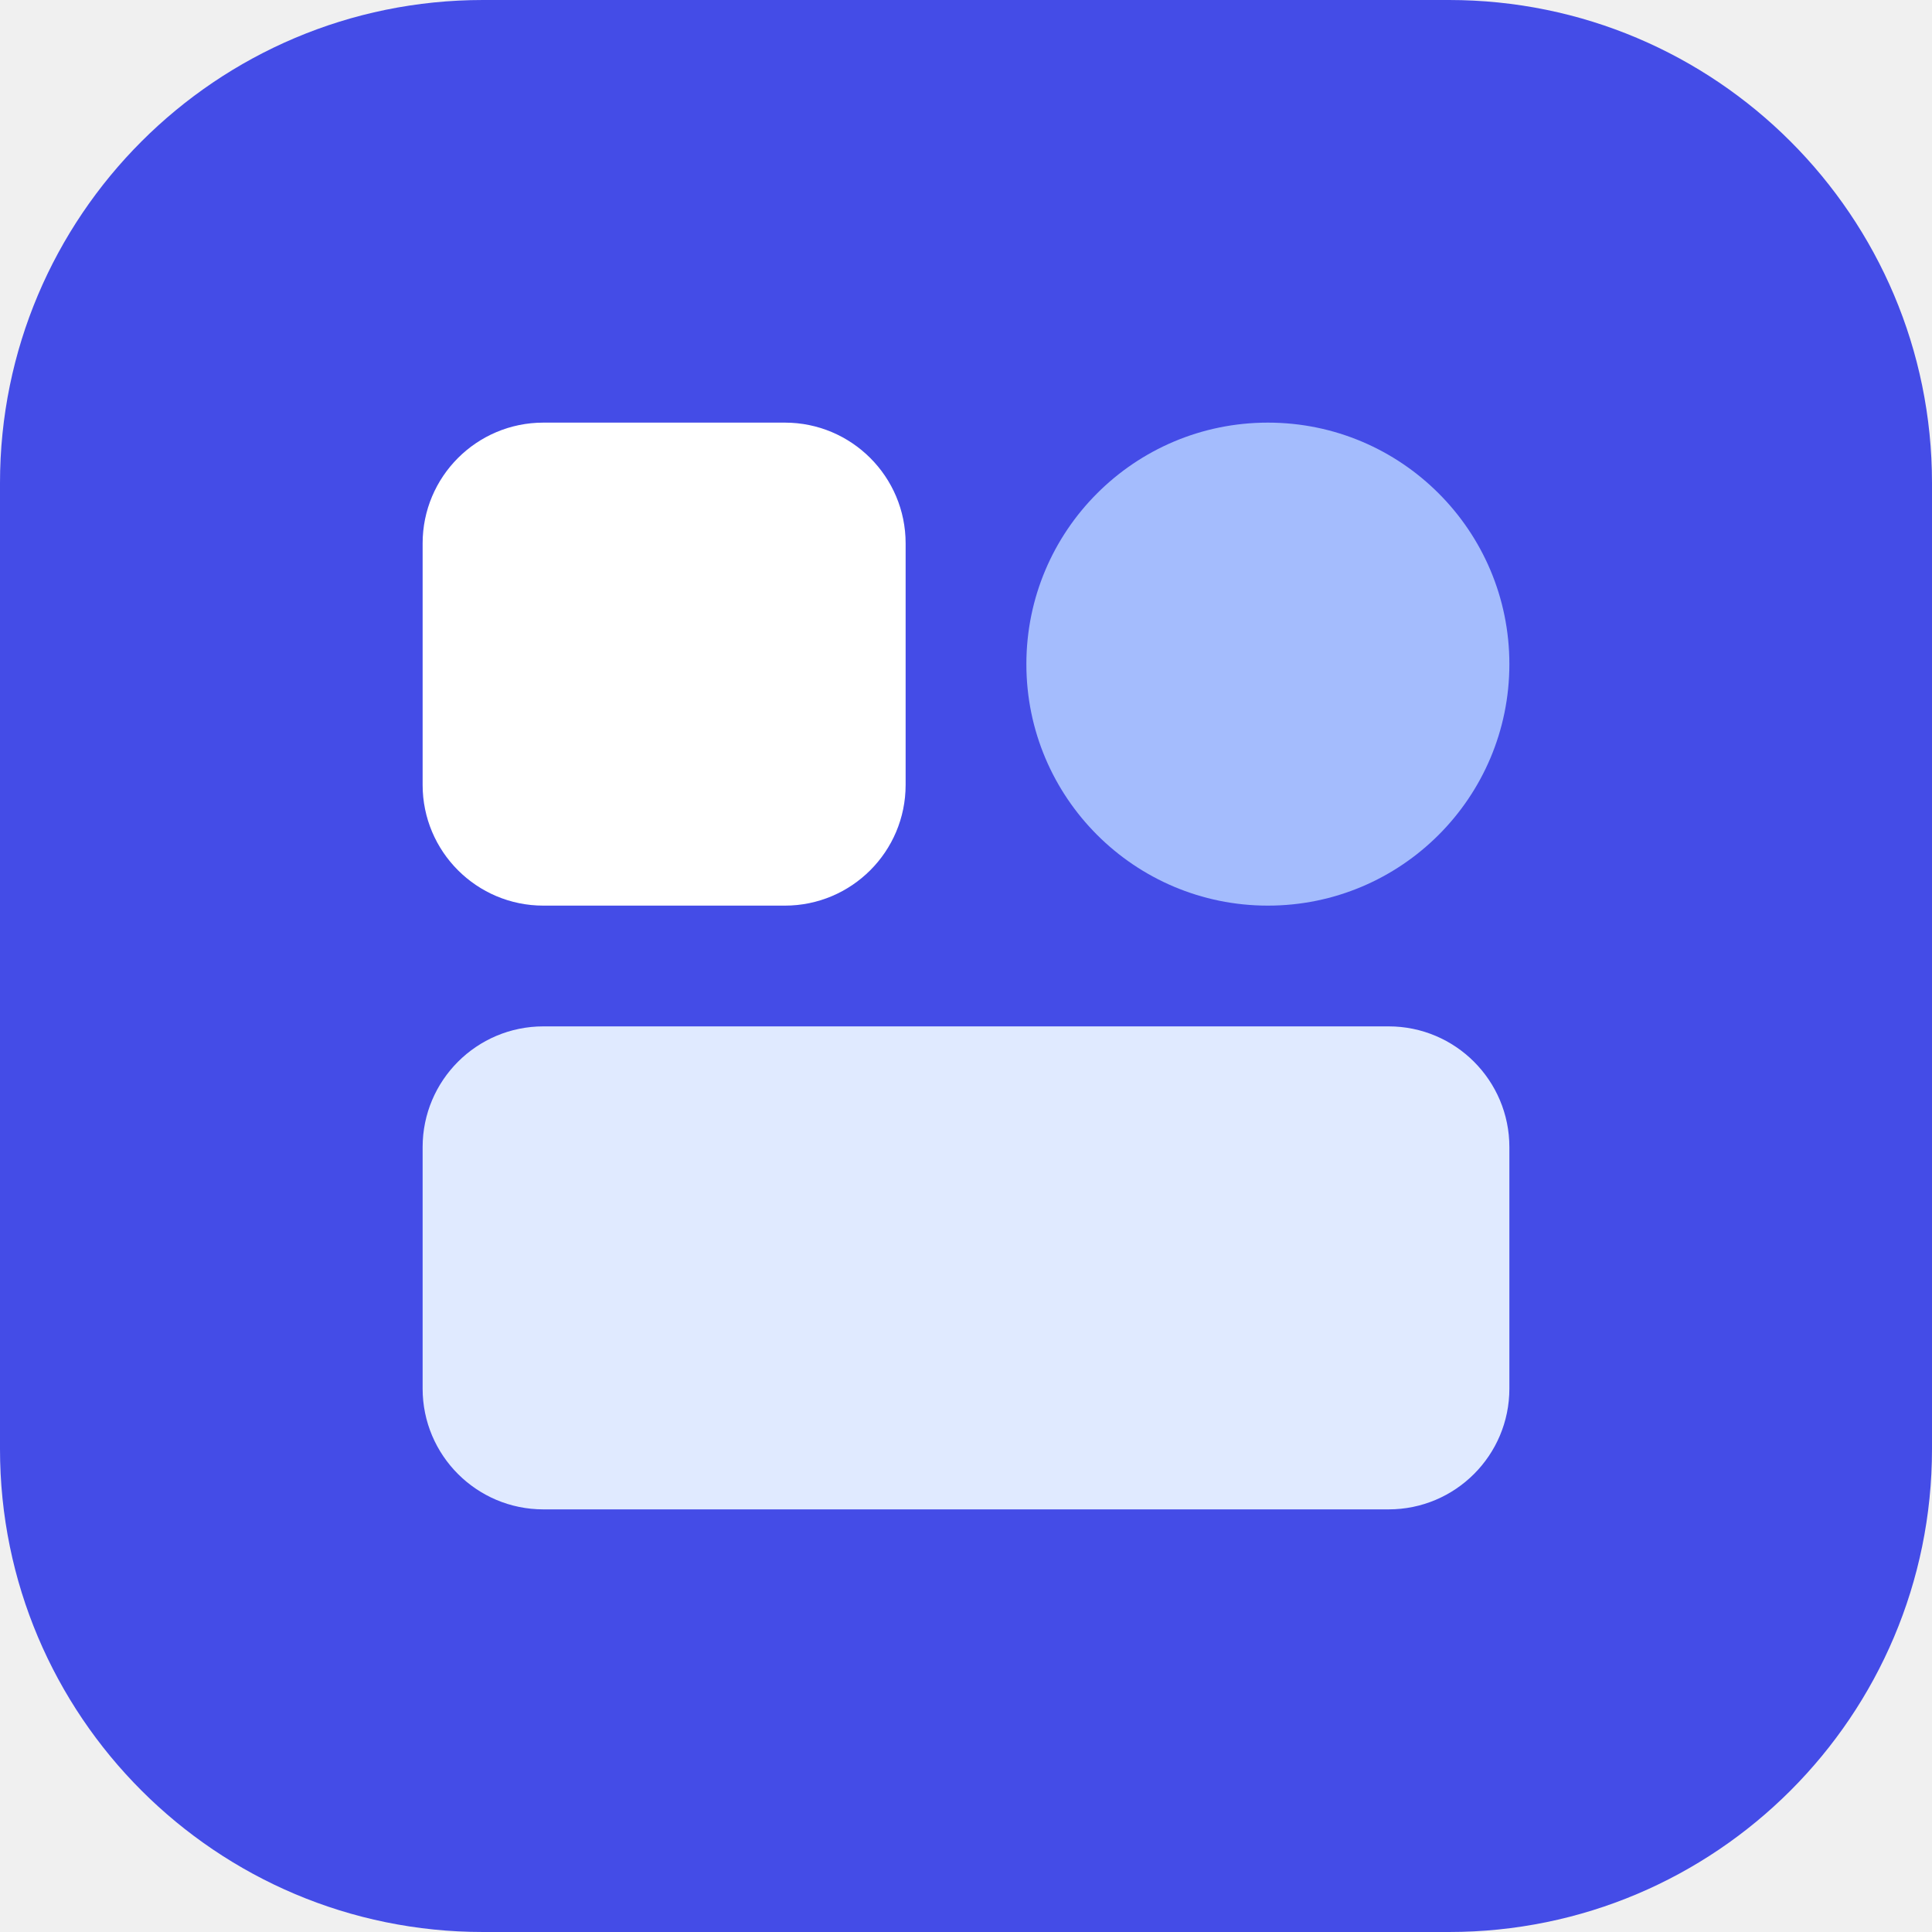
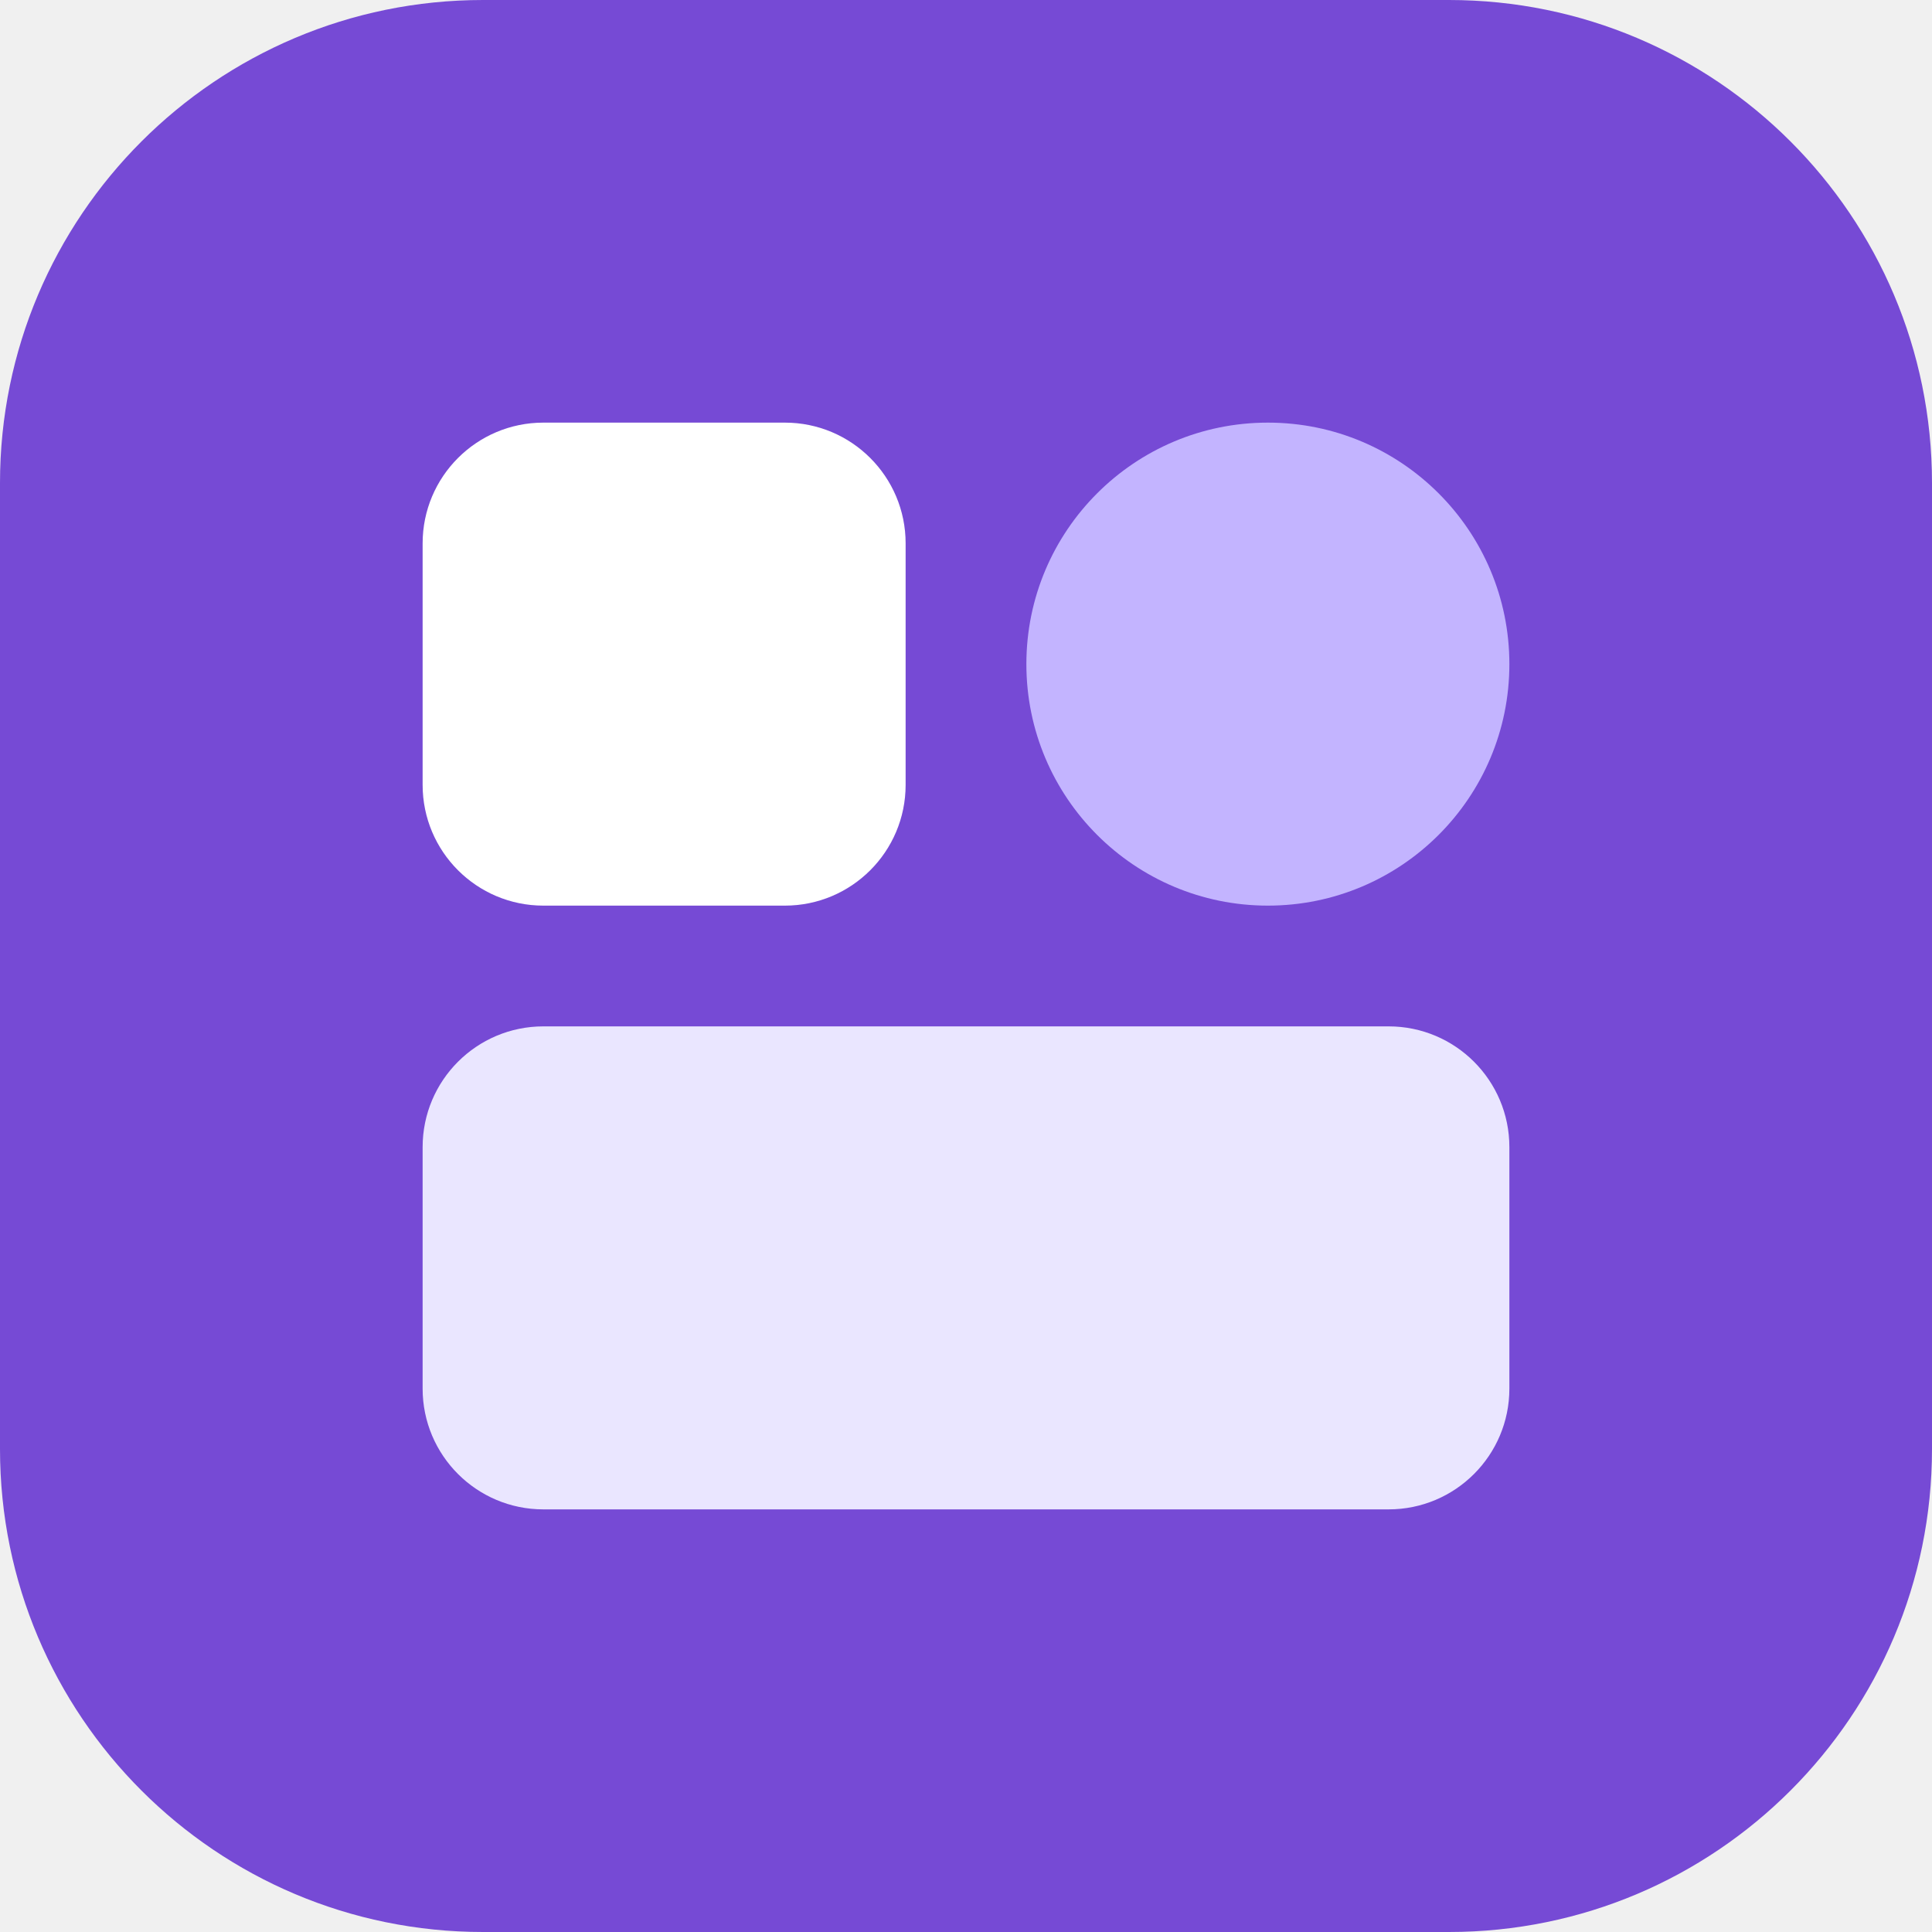
<svg xmlns="http://www.w3.org/2000/svg" viewBox="0 0 32 32">
-   <rect width="32" height="32" rx="8" fill="#444ce7" />
+   <rect width="32" height="32" rx="8" fill="#764ad5" />
  <rect x="7" y="7" width="8" height="8" rx="2" fill="#fff" />
-   <rect x="17" y="7" width="8" height="8" rx="4" fill="#a4bcfd" />
-   <rect x="7" y="17" width="18" height="8" rx="2" fill="#e0eaff" />
+   <rect x="17" y="7" width="8" height="8" rx="4" fill="#c3b4ff" />
+   <rect x="7" y="17" width="18" height="8" rx="2" fill="#eae6ff" />
</svg>
